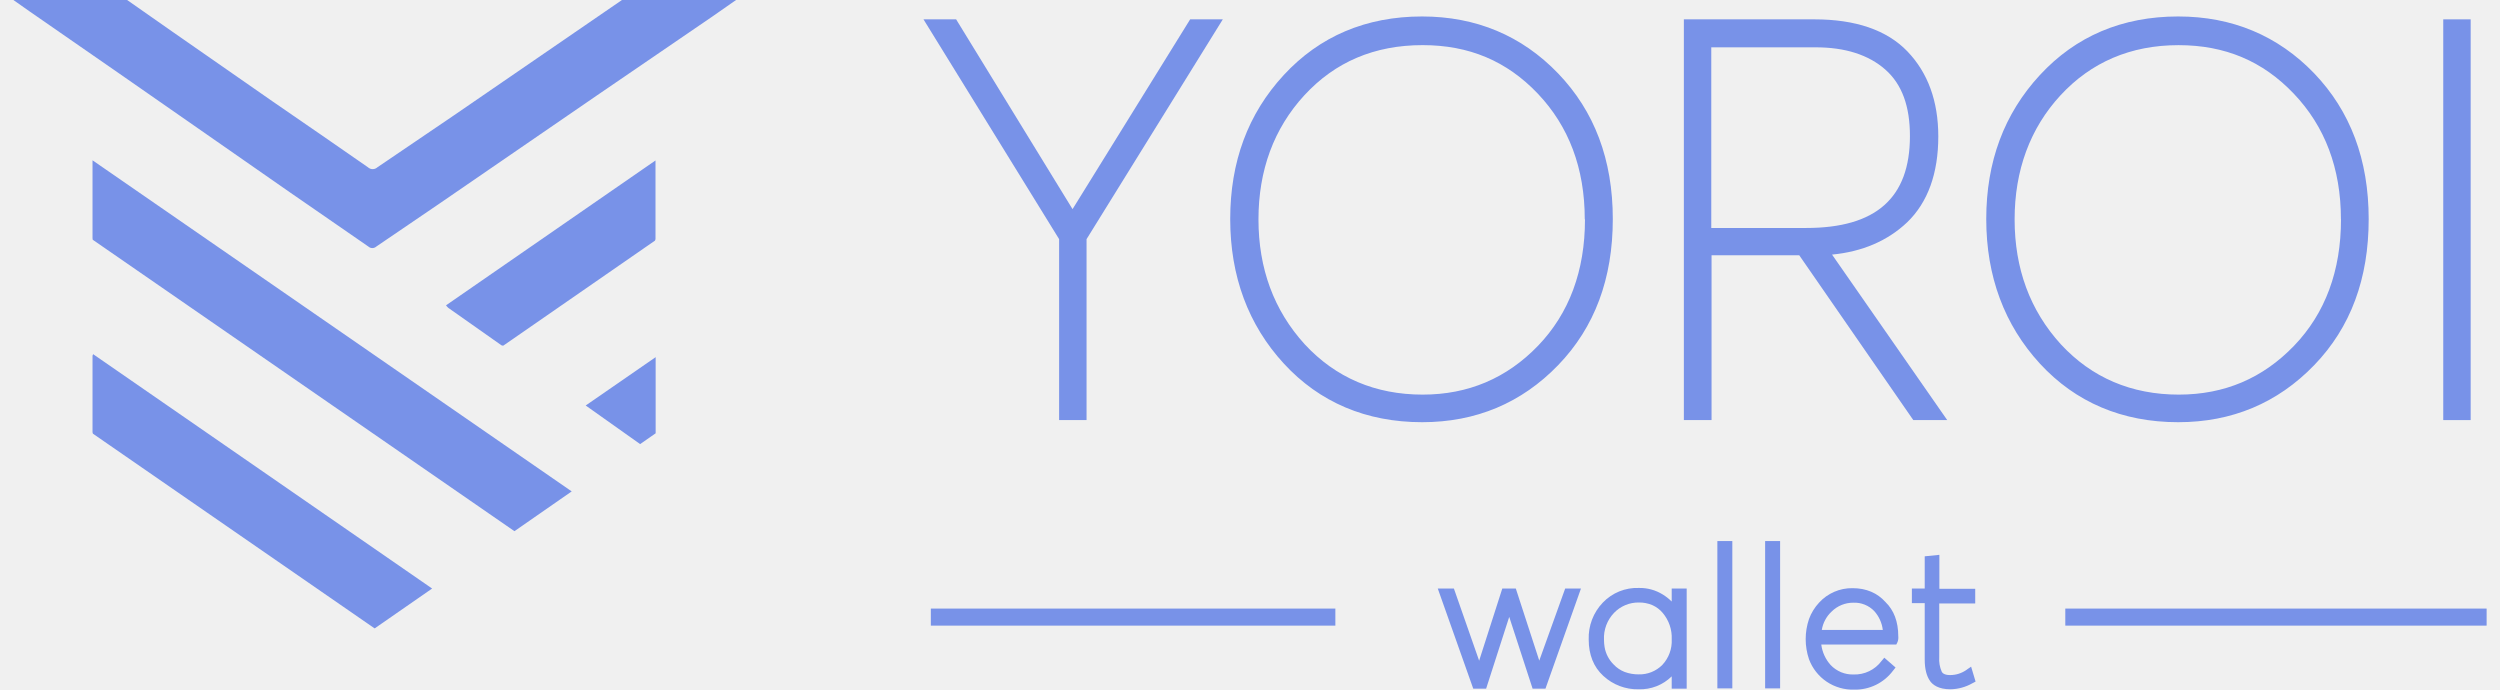
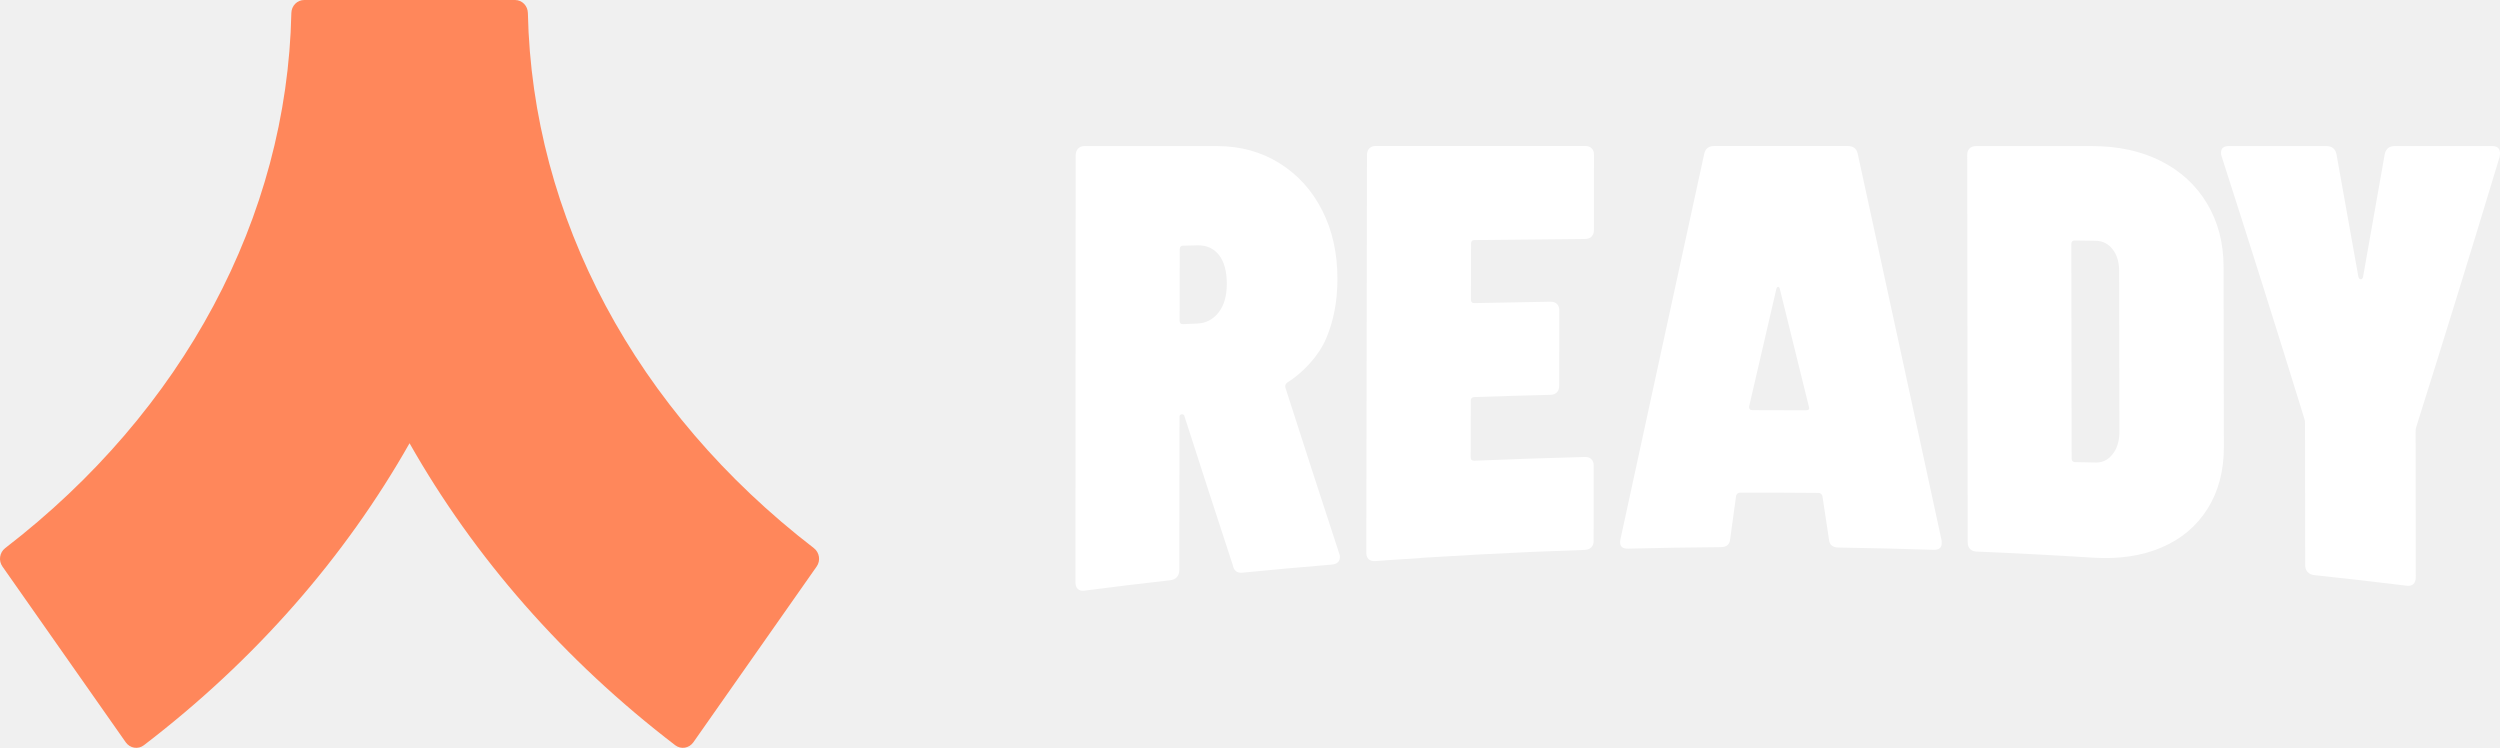
- <svg xmlns="http://www.w3.org/2000/svg" width="116" height="32" viewBox="0 0 116 32" fill="none">
-   <path d="M72.624 27.309L71.422 30.653L70.334 27.309H69.706L68.632 30.656L67.461 27.309H66.713L68.359 31.955H68.956L70.028 28.623L71.113 31.955H71.709L73.356 27.309H72.624Z" fill="#7892E8" />
-   <path d="M77.567 27.308V27.911C77.44 27.784 77.298 27.673 77.145 27.58C76.815 27.377 76.433 27.273 76.046 27.281C75.734 27.269 75.423 27.324 75.135 27.441C74.846 27.559 74.585 27.736 74.37 27.962C74.152 28.189 73.981 28.458 73.869 28.752C73.757 29.047 73.705 29.361 73.716 29.675C73.716 30.377 73.942 30.946 74.392 31.36C74.837 31.773 75.425 31.997 76.032 31.983C76.315 31.992 76.597 31.944 76.861 31.841C77.125 31.738 77.365 31.582 77.567 31.383V31.953H78.262V27.308H77.567ZM76.032 31.291C75.811 31.293 75.591 31.255 75.383 31.178C75.192 31.103 75.02 30.988 74.879 30.839C74.654 30.619 74.505 30.333 74.453 30.023C74.434 29.91 74.425 29.796 74.425 29.681C74.414 29.453 74.45 29.225 74.53 29.011C74.611 28.796 74.734 28.601 74.892 28.436C75.041 28.281 75.22 28.159 75.419 28.076C75.617 27.993 75.831 27.953 76.046 27.956C76.259 27.953 76.471 27.994 76.668 28.077C76.854 28.159 77.018 28.282 77.148 28.437C77.438 28.779 77.588 29.218 77.568 29.665C77.579 29.883 77.545 30.1 77.47 30.304C77.395 30.508 77.279 30.695 77.13 30.854C76.987 30.997 76.815 31.11 76.626 31.186C76.438 31.261 76.236 31.297 76.032 31.291Z" fill="#7892E8" />
-   <path d="M82.597 25.105H81.902V31.941H82.597V25.105Z" fill="#7892E8" />
-   <path d="M80.38 25.105H79.686V31.941H80.38V25.105Z" fill="#7892E8" />
-   <path d="M61.961 28.238H43.191V29.029H61.961V28.238Z" fill="#7892E8" />
-   <path d="M115.379 28.238H95.83V29.029H115.379V28.238Z" fill="#7892E8" />
-   <path d="M86.037 31.999C85.583 32.013 85.137 31.885 84.76 31.632C84.384 31.38 84.096 31.015 83.938 30.59C83.732 29.985 83.732 29.328 83.938 28.722C84.042 28.44 84.201 28.182 84.406 27.962C84.603 27.746 84.843 27.575 85.112 27.459C85.38 27.343 85.67 27.286 85.962 27.291C86.113 27.291 86.264 27.305 86.413 27.332C86.552 27.359 86.689 27.4 86.82 27.455C87.073 27.563 87.3 27.726 87.483 27.932C87.879 28.314 88.08 28.849 88.08 29.524C88.09 29.617 88.077 29.71 88.043 29.797L87.988 29.906H84.507C84.552 30.261 84.704 30.593 84.944 30.859C85.08 31.002 85.245 31.115 85.428 31.191C85.611 31.266 85.808 31.302 86.006 31.296C86.256 31.304 86.504 31.252 86.73 31.143C86.955 31.035 87.151 30.874 87.301 30.673L87.431 30.517L87.954 30.972L87.838 31.118C87.629 31.398 87.357 31.624 87.044 31.777C86.731 31.93 86.385 32.007 86.037 31.999ZM84.531 29.228H87.362C87.323 28.902 87.184 28.597 86.964 28.353C86.84 28.224 86.69 28.123 86.524 28.056C86.359 27.989 86.18 27.958 86.001 27.965C85.814 27.963 85.627 27.998 85.453 28.069C85.279 28.14 85.121 28.244 84.988 28.376C84.745 28.602 84.584 28.902 84.531 29.23V29.228Z" fill="#7892E8" />
-   <path d="M90.5 31.983C89.948 31.983 89.682 31.777 89.558 31.604C89.391 31.369 89.307 31.041 89.307 30.599V27.986H88.711V27.308H89.307V25.813L89.987 25.744V27.321H91.65V28H89.981V30.491C89.963 30.722 90.003 30.954 90.096 31.166C90.118 31.206 90.188 31.323 90.48 31.323C90.75 31.325 91.014 31.243 91.236 31.088L91.459 30.932L91.667 31.626L91.521 31.702C91.21 31.88 90.859 31.977 90.5 31.983Z" fill="#7892E8" />
-   <path d="M55.223 0.898L49.766 9.704L44.422 0.992L44.365 0.898H42.85L49.143 11.096V19.492H50.416V11.097L56.738 0.898H55.223Z" fill="#7892E8" />
-   <path d="M72.292 3.402C70.609 1.652 68.485 0.764 65.984 0.764C63.39 0.764 61.233 1.678 59.567 3.481C57.902 5.283 57.082 7.51 57.082 10.165C57.082 12.819 57.921 15.079 59.573 16.873C61.225 18.667 63.39 19.59 65.99 19.59C68.48 19.59 70.599 18.702 72.298 16.943C73.997 15.184 74.834 12.921 74.834 10.165C74.834 7.408 73.981 5.156 72.292 3.402ZM73.543 10.179C73.543 12.561 72.814 14.538 71.363 16.045C69.912 17.551 68.122 18.31 66.013 18.31C63.814 18.31 61.974 17.524 60.54 15.976C59.105 14.4 58.393 12.454 58.393 10.179C58.393 7.904 59.105 5.96 60.525 4.418C61.946 2.877 63.772 2.094 66.008 2.094C68.163 2.094 69.913 2.83 71.353 4.344C72.792 5.858 73.533 7.803 73.533 10.178L73.543 10.179Z" fill="#7892E8" />
-   <path d="M85.007 11.813C86.407 11.68 87.586 11.176 88.497 10.311C89.451 9.388 89.937 8.046 89.937 6.33C89.937 4.693 89.453 3.372 88.502 2.383C87.551 1.394 86.097 0.898 84.189 0.898H78.131V19.492H79.416V11.845H83.485L88.777 19.492H90.351L85.007 11.813ZM88.621 6.315C88.621 9.184 87.045 10.578 83.808 10.578H79.403V2.196H84.249C85.618 2.196 86.705 2.545 87.481 3.23C88.257 3.916 88.621 4.935 88.621 6.312V6.315Z" fill="#7892E8" />
-   <path d="M107.378 3.402C105.693 1.652 103.571 0.764 101.069 0.764C98.474 0.764 96.317 1.678 94.652 3.481C92.986 5.283 92.162 7.512 92.162 10.165C92.162 12.817 93.002 15.079 94.653 16.873C96.304 18.667 98.47 19.59 101.07 19.59C103.561 19.59 105.68 18.702 107.379 16.943C109.078 15.184 109.907 12.921 109.907 10.165C109.907 7.408 109.058 5.156 107.378 3.402ZM108.622 10.179C108.622 12.561 107.893 14.538 106.443 16.045C104.993 17.551 103.216 18.31 101.096 18.31C98.899 18.31 97.057 17.524 95.624 15.976C94.189 14.401 93.478 12.456 93.478 10.181C93.478 7.905 94.194 5.951 95.61 4.42C97.026 2.889 98.861 2.095 101.083 2.095C103.24 2.095 104.989 2.832 106.431 4.346C107.874 5.859 108.619 7.805 108.619 10.179H108.622Z" fill="#7892E8" />
-   <path d="M114.639 19.492H113.367V0.898H114.639V19.492Z" fill="#7892E8" />
-   <path d="M26.527 22.801L23.87 24.647L4.301 11.123C4.302 11.096 4.299 11.069 4.293 11.043V7.438L26.527 22.801ZM21.067 5.349C19.885 6.159 18.692 6.954 17.511 7.762C17.452 7.817 17.374 7.848 17.292 7.848C17.211 7.848 17.133 7.817 17.074 7.762C15.615 6.741 14.145 5.739 12.684 4.73C11.145 3.66 9.607 2.591 8.072 1.521L5.899 0H0.621C0.901 0.195 1.132 0.362 1.363 0.522L5.5 3.389L9.59 6.235C10.872 7.127 12.153 8.021 13.436 8.914C14.655 9.76 15.878 10.595 17.097 11.443C17.146 11.487 17.21 11.511 17.276 11.511C17.343 11.511 17.406 11.487 17.456 11.443C18.44 10.767 19.435 10.105 20.413 9.431C22.85 7.762 25.285 6.089 27.719 4.413L33.036 0.779C33.404 0.528 33.765 0.273 34.153 0H28.859C26.26 1.782 23.663 3.565 21.067 5.349ZM4.321 16.433C4.31 16.456 4.3 16.479 4.293 16.503V20.044C4.295 20.072 4.301 20.098 4.312 20.123L17.374 29.152H17.393L20.05 27.308L4.321 16.433ZM30.415 7.445L20.695 14.167C20.725 14.208 20.759 14.247 20.797 14.282C21.619 14.866 22.442 15.445 23.265 16.02C23.292 16.035 23.323 16.041 23.354 16.037L30.392 11.164C30.402 11.143 30.409 11.121 30.415 11.098V7.445ZM30.422 16.572C29.319 17.333 28.254 18.07 27.176 18.815L29.702 20.606L30.422 20.105V16.572Z" fill="#7892E8" />
+ <svg xmlns="http://www.w3.org/2000/svg" width="702" height="210" viewBox="0 0 702 210" fill="none">
+   <path d="M346.208 158.821C341.658 144.921 337.088 130.891 332.528 116.681C332.308 116.111 331.208 116.251 331.208 116.951C331.188 131.311 331.168 145.68 331.148 160.04C331.148 160.86 330.928 161.521 330.488 162.021C330.048 162.531 329.438 162.831 328.668 162.921C320.598 163.831 312.518 164.811 304.458 165.861C303.688 165.961 303.078 165.801 302.648 165.381C302.208 164.971 301.988 164.331 301.988 163.501C302.008 123.561 302.038 83.641 302.048 43.7C302.048 42.87 302.268 42.211 302.708 41.74C303.148 41.261 303.758 41.02 304.528 41.02H341.728C348.338 41.02 354.208 42.66 359.328 45.861C364.448 49.071 368.438 53.471 371.288 59.111C374.148 64.731 375.568 71.16 375.548 78.43C375.548 84.581 374.478 90.111 372.378 95.061C370.278 100.011 365.728 104.791 361.428 107.441C360.988 107.801 360.818 108.271 360.928 108.821C365.978 124.541 371.018 140.09 376.078 155.51C376.188 155.73 376.248 156.01 376.248 156.34C376.248 157.68 375.478 158.41 373.938 158.54C365.568 159.23 357.198 159.981 348.848 160.811C347.418 160.951 346.528 160.301 346.208 158.851V158.821ZM332.258 68.971C331.598 68.99 331.268 69.35 331.268 70.04C331.268 76.701 331.248 83.361 331.238 90.02C331.238 90.721 331.568 91.05 332.228 91.02C333.558 90.96 334.878 90.9 336.218 90.85C338.638 90.751 340.628 89.701 342.168 87.751C343.708 85.79 344.488 83.111 344.488 79.68C344.488 76.251 343.758 73.43 342.268 71.581C340.778 69.721 338.768 68.831 336.248 68.891C334.918 68.93 333.598 68.951 332.258 68.99V68.971Z" fill="white" style="fill:white;fill-opacity:1;" />
+   <path d="M513.579 151.49C512.969 147.46 512.359 143.43 511.749 139.39C511.749 139.18 511.639 138.96 511.419 138.74C511.199 138.53 510.919 138.41 510.589 138.41C503.279 138.34 495.959 138.32 488.649 138.34C488.319 138.34 488.039 138.45 487.819 138.66C487.599 138.88 487.489 139.09 487.489 139.3C486.939 143.32 486.389 147.35 485.829 151.37C485.719 152.88 484.839 153.63 483.169 153.64C474.499 153.71 465.819 153.84 457.149 154.06C455.389 154.11 454.659 153.26 454.999 151.53C462.869 115.18 470.729 79.1 478.569 43.09C478.899 41.69 479.839 41 481.379 41H518.819C520.359 41 521.299 41.7 521.629 43.09C529.469 79.15 537.349 115.36 545.229 151.88V152.53C545.229 153.82 544.459 154.45 542.909 154.39C534.019 154.1 525.129 153.88 516.229 153.75C514.569 153.72 513.689 152.96 513.569 151.45V151.48H513.579V151.49ZM491.969 115.17C497.019 115.17 502.059 115.17 507.119 115.21C507.889 115.21 508.169 114.9 507.949 114.25C505.229 103.22 502.509 92.21 499.789 81.19C499.679 80.76 499.509 80.55 499.289 80.55C499.069 80.55 498.899 80.76 498.789 81.19C496.249 92.19 493.689 103.2 491.139 114.2C491.139 114.84 491.419 115.16 491.969 115.16V115.17Z" fill="white" style="fill:white;fill-opacity:1;" />
+   <path d="M553.188 154.141C552.748 153.691 552.528 153.091 552.528 152.331C552.478 116.041 552.448 79.751 552.398 43.461C552.398 42.711 552.618 42.111 553.058 41.67C553.498 41.24 554.108 41.02 554.878 41.02H587.448C594.728 41.02 601.148 42.401 606.718 45.191C612.288 47.99 616.618 51.961 619.718 57.111C622.808 62.261 624.368 68.191 624.378 74.841C624.408 91.751 624.428 108.661 624.458 125.571C624.468 132.221 622.938 138.011 619.858 142.891C616.778 147.781 612.468 151.39 606.898 153.76C601.328 156.13 594.908 157.05 587.628 156.59C576.758 155.9 565.888 155.331 555.008 154.881C554.238 154.841 553.628 154.61 553.188 154.15V154.141ZM582.718 129.76C584.708 129.8 586.708 129.841 588.698 129.881C590.458 129.861 591.948 129.111 593.158 127.621C594.368 126.141 595.018 124.181 595.128 121.751C595.098 106.551 595.078 91.361 595.058 76.16C595.058 73.621 594.448 71.57 593.228 70.001C592.018 68.441 590.408 67.63 588.428 67.611C586.488 67.581 584.548 67.561 582.618 67.531C581.958 67.531 581.628 67.85 581.628 68.501C581.658 88.581 581.688 108.661 581.718 128.741C581.718 129.401 582.048 129.741 582.708 129.781V129.76H582.718Z" fill="white" style="fill:white;fill-opacity:1;" />
+   <path d="M647.958 160.62C647.518 160.11 647.298 159.45 647.298 158.65C647.278 145.44 647.258 132.241 647.248 119.041C647.248 118.351 647.198 117.891 647.088 117.651C639.348 92.581 631.588 68.02 623.828 43.891C623.718 43.66 623.668 43.321 623.668 42.88C623.668 41.641 624.388 41.02 625.818 41.02H653.268C654.808 41.02 655.748 41.77 656.078 43.281C658.138 54.691 660.178 66.15 662.228 77.691C662.338 78.16 662.558 78.4 662.888 78.421C663.218 78.421 663.438 78.21 663.548 77.74C665.568 66.331 667.598 54.861 669.628 43.31C669.958 41.791 670.898 41.02 672.438 41.02H699.888C700.768 41.02 701.378 41.291 701.708 41.84C702.038 42.38 702.098 43.151 701.878 44.111C694.048 70.02 686.258 95.26 678.468 119.941C678.358 120.171 678.308 120.63 678.308 121.34C678.308 134.931 678.328 148.53 678.348 162.12C678.348 162.95 678.128 163.571 677.688 163.991C677.248 164.401 676.638 164.57 675.878 164.48C667.198 163.41 658.508 162.411 649.818 161.491C649.048 161.411 648.438 161.111 647.998 160.611H647.958V160.62Z" fill="white" style="fill:white;fill-opacity:1;" />
+   <path d="M446.92 66.44C446.48 66.87 445.87 67.09 445.1 67.1C434.75 67.18 424.41 67.28 414.06 67.41C413.4 67.41 413.07 67.75 413.07 68.4C413.07 73.65 413.05 78.9 413.04 84.15C413.04 84.81 413.37 85.13 414.03 85.11C421.14 84.96 428.26 84.83 435.37 84.72C436.14 84.72 436.75 84.92 437.19 85.34C437.63 85.77 437.85 86.36 437.85 87.11C437.85 94.2 437.83 101.29 437.82 108.38C437.82 109.13 437.6 109.74 437.16 110.18C436.72 110.63 436.1 110.86 435.34 110.87C428.22 111.04 421.1 111.26 413.99 111.49C413.33 111.52 413 111.85 413 112.51C413 117.81 412.98 123.12 412.97 128.42C412.97 129.08 413.3 129.38 413.96 129.37C424.31 128.94 434.67 128.59 445.03 128.32C445.8 128.3 446.41 128.5 446.85 128.93C447.29 129.35 447.51 129.94 447.51 130.69C447.51 137.76 447.51 144.82 447.49 151.9C447.49 152.65 447.27 153.26 446.83 153.7C446.39 154.15 445.77 154.38 445.01 154.41C425.37 155.06 405.74 156.11 386.14 157.55C385.37 157.61 384.76 157.43 384.32 157.02C383.88 156.61 383.66 156.02 383.66 155.24C383.73 118 383.79 80.75 383.85 43.5C383.85 42.73 384.07 42.11 384.51 41.66C384.95 41.21 385.56 41 386.33 40.99H445.11C445.88 40.99 446.49 41.21 446.93 41.64C447.37 42.07 447.59 42.67 447.59 43.42C447.59 50.49 447.59 57.56 447.57 64.63C447.57 65.38 447.35 65.98 446.91 66.41H446.89L446.92 66.44Z" fill="white" style="fill:white;fill-opacity:1;" />
+   <path d="M228.521 153.9C178.471 115.37 149.431 60.99 148.231 3.67C148.191 1.63 146.601 0 144.621 0H85.421C83.441 0 81.851 1.63 81.811 3.67C80.611 60.97 51.521 115.37 1.471 153.9C-0.119 155.12 -0.479 157.42 0.681 159.07L35.311 208.44C36.491 210.12 38.791 210.5 40.401 209.26C71.701 185.32 96.871 156.47 115.001 124.46C133.131 156.47 158.311 185.32 189.601 209.26C191.211 210.5 193.511 210.12 194.691 208.44L229.321 159.07C230.481 157.42 230.111 155.12 228.521 153.9Z" fill="#FF875B" style="fill:#FF875B;fill:color(display-p3 1 0.529 0.357);fill-opacity:1;" />
</svg>
